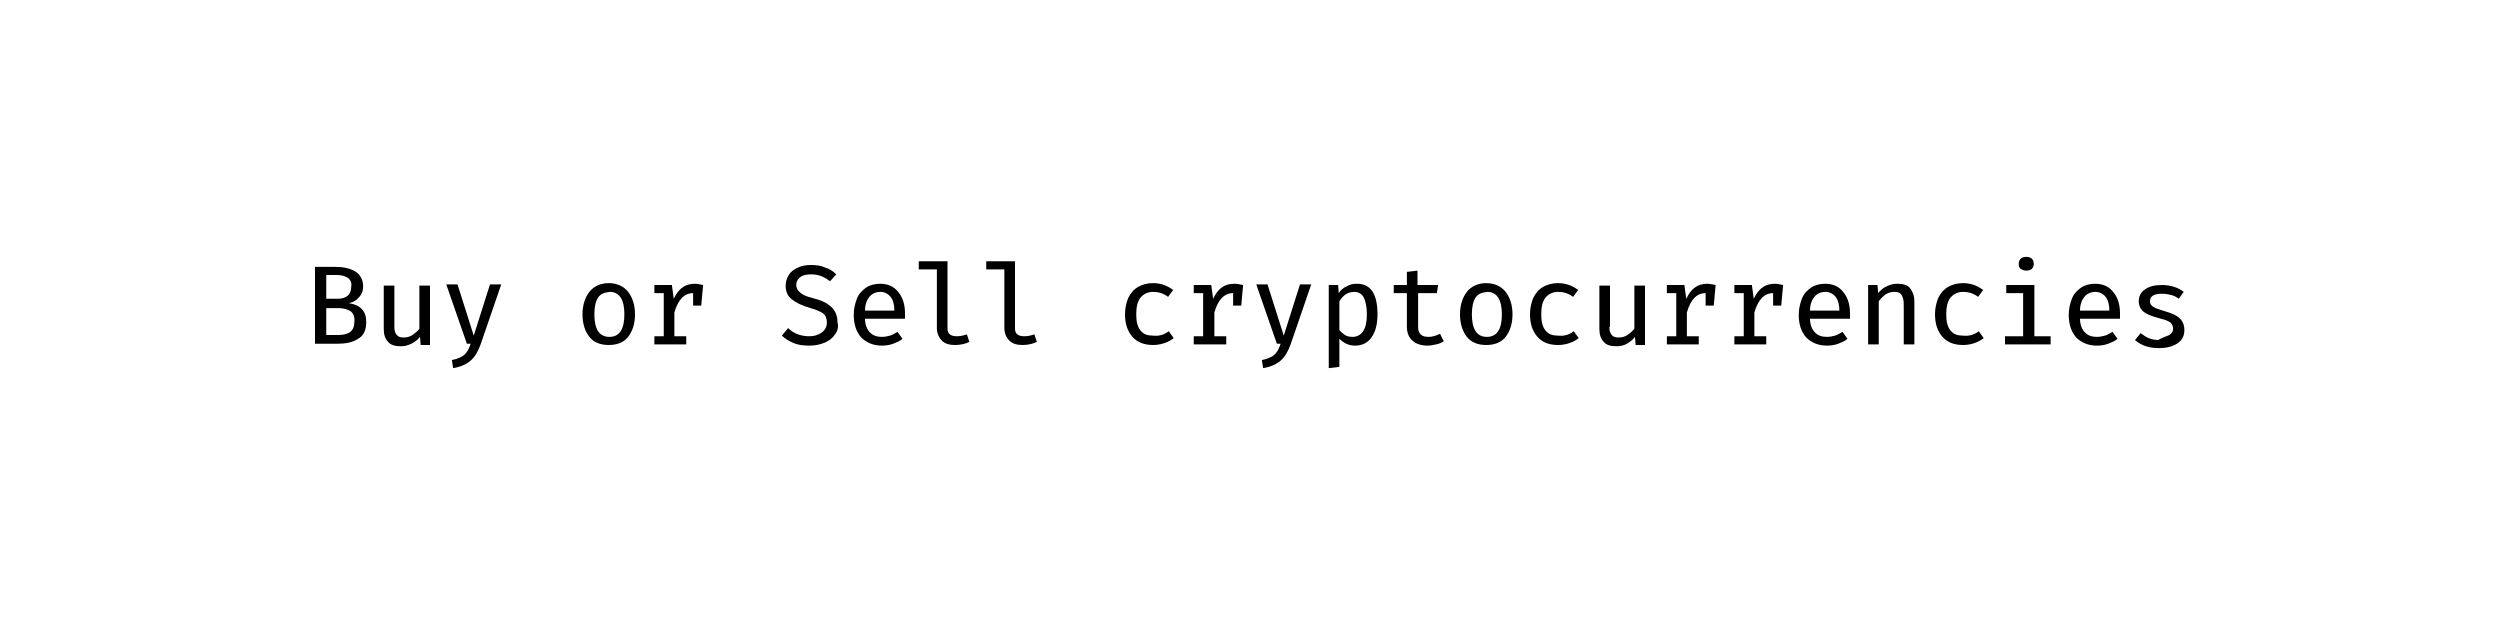
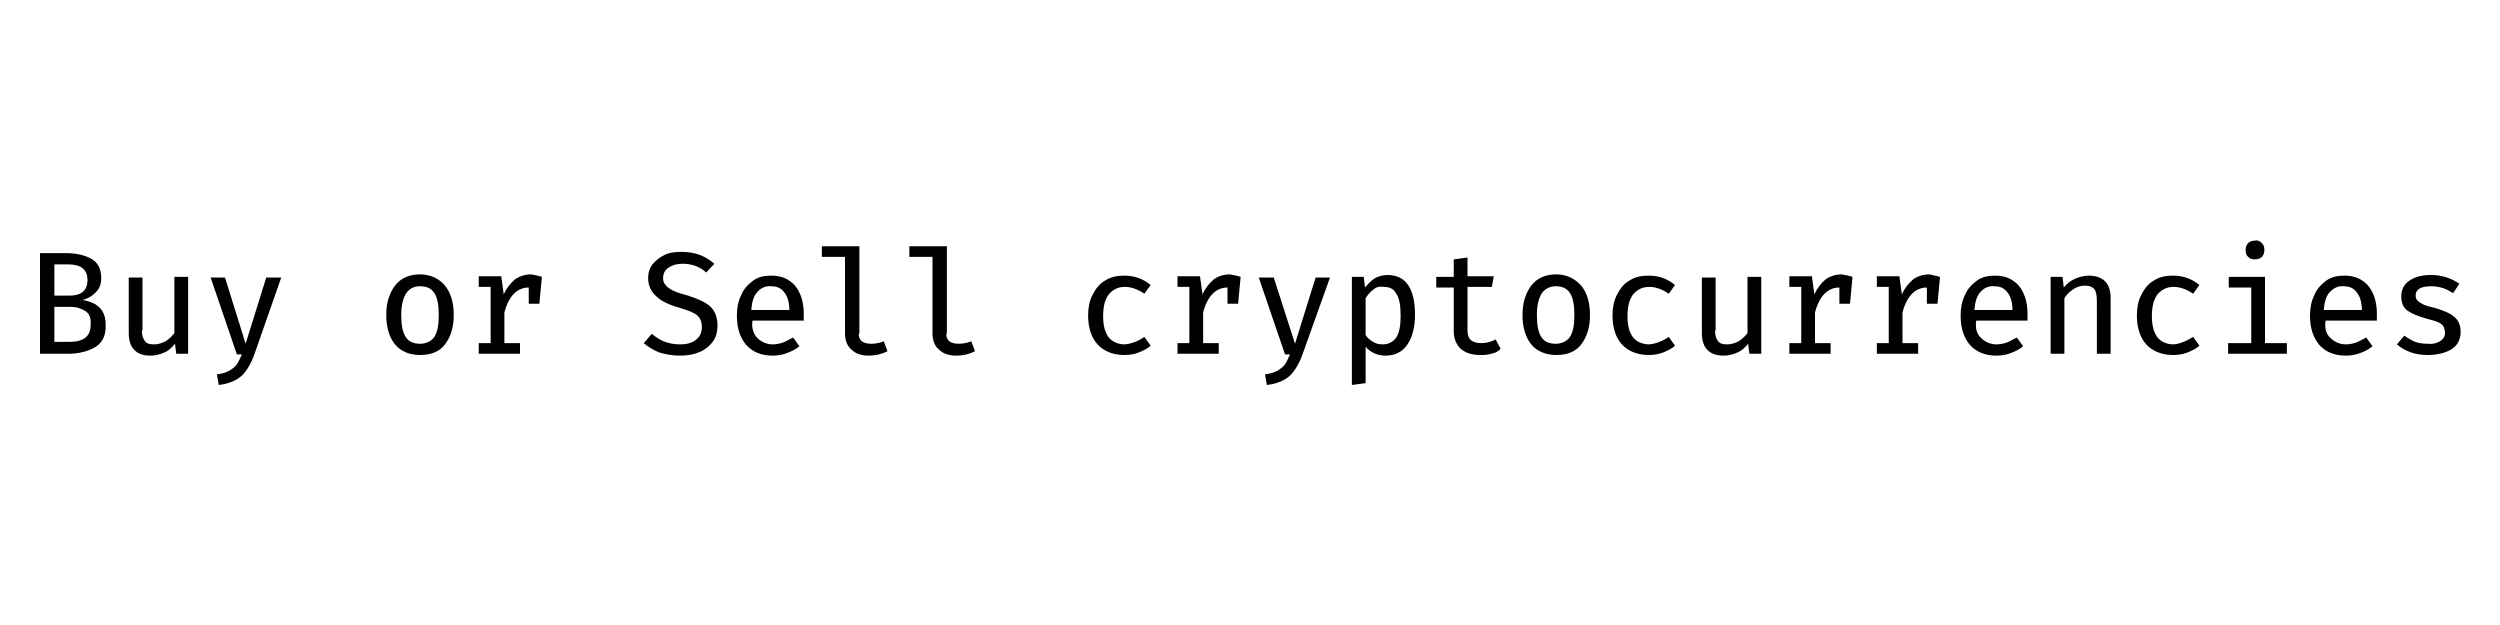
<svg xmlns="http://www.w3.org/2000/svg" version="1.1" id="Lager_1" x="0px" y="0px" viewBox="0 0 400 100" enable-background="new 0 0 400 100" xml:space="preserve">
  <g>
-     <path d="M57.3,54.2c-0.9,0.6-2,0.8-3.4,0.8h-3.5V42.7h3.2c1.3,0,2.3,0.2,3.2,0.7c0.8,0.5,1.3,1.3,1.3,2.4c0,0.7-0.2,1.3-0.7,1.8   c-0.4,0.5-1,0.8-1.6,0.9c1.9,0.3,2.8,1.3,2.8,3C58.6,52.8,58.2,53.7,57.3,54.2z M55.7,44.5c-0.4-0.3-1-0.5-1.8-0.5h-1.7v3.8h1.8   c1.5,0,2.2-0.7,2.2-2C56.3,45.3,56.1,44.8,55.7,44.5z M56.1,49.8c-0.5-0.3-1.1-0.5-1.9-0.5h-2v4.3h1.9c1.8,0,2.6-0.7,2.6-2.1   C56.8,50.7,56.5,50.1,56.1,49.8z" />
-     <path d="M63.1,52.3c0,0.6,0.1,1,0.4,1.3c0.2,0.3,0.6,0.4,1.1,0.4c0.5,0,0.9-0.1,1.4-0.4c0.4-0.3,0.8-0.6,1.1-1v-6.9h1.7v9.5h-1.5   l-0.1-1.3c-0.4,0.5-0.8,0.8-1.4,1.1s-1.1,0.4-1.7,0.4c-0.9,0-1.6-0.2-2-0.7c-0.5-0.5-0.7-1.2-0.7-2.1v-6.9h1.7V52.3z" />
-     <path d="M76.9,55.1c-0.4,1.1-0.9,2-1.6,2.6c-0.7,0.6-1.6,1-2.8,1.2l-0.2-1.3c0.6-0.1,1.1-0.3,1.5-0.5c0.4-0.2,0.7-0.5,0.9-0.8   c0.2-0.3,0.4-0.7,0.6-1.3h-0.6l-3.3-9.5h1.8l2.6,8.2l2.6-8.2h1.8L76.9,55.1z" />
-     <path d="M100.5,46.7c0.7,0.9,1.1,2.1,1.1,3.6c0,1.5-0.4,2.7-1.1,3.6c-0.7,0.9-1.8,1.3-3.1,1.3c-1.3,0-2.4-0.4-3.1-1.3   c-0.7-0.9-1.1-2.1-1.1-3.6c0-1.5,0.4-2.7,1.1-3.6c0.7-0.9,1.8-1.4,3.1-1.4S99.8,45.8,100.5,46.7z M95.7,47.6   c-0.4,0.6-0.6,1.5-0.6,2.7c0,1.2,0.2,2.1,0.6,2.7s1,0.9,1.8,0.9s1.4-0.3,1.8-0.9s0.6-1.5,0.6-2.7c0-1.2-0.2-2.1-0.6-2.7   c-0.4-0.6-1-0.9-1.7-0.9C96.7,46.8,96.1,47,95.7,47.6z" />
-     <path d="M112.5,45.6l-0.3,3.3h-1.3v-2h0c-1.4,0-2.4,1-3,3.1v3.8h1.9v1.3h-5.1v-1.3h1.5v-6.9h-1.5v-1.3h2.8l0.3,2.2   c0.4-0.8,0.8-1.4,1.4-1.8c0.5-0.4,1.2-0.6,2-0.6C111.5,45.4,112,45.5,112.5,45.6z" />
-     <path d="M133.6,53.5c-0.4,0.6-0.9,1-1.6,1.3c-0.7,0.3-1.5,0.5-2.5,0.5c-0.9,0-1.8-0.1-2.5-0.4s-1.4-0.7-1.9-1.2l1-1.2   c0.9,0.9,2.1,1.3,3.4,1.3c0.8,0,1.4-0.2,2-0.6c0.5-0.4,0.8-0.9,0.8-1.6c0-0.4-0.1-0.7-0.2-1c-0.2-0.3-0.4-0.5-0.8-0.7   c-0.4-0.2-0.9-0.4-1.6-0.6c-1.4-0.4-2.4-0.9-3-1.4c-0.7-0.5-1-1.3-1-2.2c0-0.6,0.2-1.2,0.5-1.7c0.3-0.5,0.8-0.9,1.5-1.2   c0.6-0.3,1.3-0.4,2.1-0.4c0.8,0,1.6,0.1,2.2,0.4c0.7,0.2,1.3,0.6,1.8,1.1l-1,1.1c-0.9-0.7-1.8-1.1-3-1.1c-0.7,0-1.3,0.1-1.7,0.4   c-0.4,0.3-0.7,0.7-0.7,1.3c0,0.3,0.1,0.6,0.3,0.9c0.2,0.2,0.5,0.5,0.9,0.7c0.4,0.2,1,0.4,1.8,0.6c1.2,0.3,2.1,0.8,2.7,1.4   c0.6,0.6,0.9,1.4,0.9,2.4C134.2,52.3,134,53,133.6,53.5z" />
-     <path d="M139.2,53.2c0.5,0.5,1.1,0.7,1.9,0.7c0.5,0,0.9-0.1,1.3-0.2c0.4-0.1,0.8-0.4,1.2-0.6l0.8,1.1c-0.4,0.4-1,0.6-1.5,0.8   s-1.2,0.3-1.8,0.3c-1.4,0-2.5-0.5-3.3-1.3c-0.8-0.9-1.2-2.1-1.2-3.6c0-1,0.2-1.8,0.5-2.6s0.8-1.3,1.5-1.8c0.6-0.4,1.4-0.6,2.2-0.6   c1.2,0,2.2,0.4,2.9,1.3c0.7,0.8,1.1,2,1.1,3.4c0,0.3,0,0.6,0,0.9h-6.4C138.4,51.9,138.7,52.7,139.2,53.2z M139.1,47.5   c-0.4,0.5-0.7,1.2-0.7,2.2h4.7c0-0.9-0.2-1.7-0.6-2.2c-0.4-0.5-1-0.8-1.6-0.8C140.1,46.7,139.5,47,139.1,47.5z" />
-     <path d="M151.6,52.6c0,0.8,0.5,1.2,1.5,1.2c0.5,0,1-0.1,1.6-0.3l0.4,1.2c-0.6,0.3-1.4,0.5-2.3,0.5c-0.9,0-1.6-0.2-2.1-0.7   c-0.5-0.5-0.8-1.2-0.8-2v-9.4H147v-1.3h4.6V52.6z" />
-     <path d="M162.4,52.6c0,0.8,0.5,1.2,1.5,1.2c0.5,0,1-0.1,1.6-0.3l0.4,1.2c-0.6,0.3-1.4,0.5-2.3,0.5c-0.9,0-1.6-0.2-2.1-0.7   c-0.5-0.5-0.8-1.2-0.8-2v-9.4h-2.9v-1.3h4.6V52.6z" />
-     <path d="M187,53l0.8,1.1c-0.4,0.3-0.9,0.6-1.5,0.8c-0.6,0.2-1.2,0.3-1.8,0.3c-1.4,0-2.5-0.4-3.3-1.3s-1.2-2.1-1.2-3.6   c0-1,0.2-1.8,0.5-2.6c0.4-0.8,0.9-1.4,1.6-1.8c0.7-0.4,1.5-0.6,2.4-0.6c1.2,0,2.3,0.4,3.2,1.1l-0.8,1.1c-0.8-0.6-1.6-0.8-2.4-0.8   c-0.8,0-1.5,0.3-2,0.9c-0.5,0.6-0.7,1.5-0.7,2.7c0,1.2,0.2,2,0.7,2.6c0.5,0.6,1.1,0.8,2,0.8C185.4,53.8,186.2,53.6,187,53z" />
-     <path d="M198.9,45.6l-0.3,3.3h-1.3v-2h0c-1.4,0-2.4,1-3,3.1v3.8h1.9v1.3H191v-1.3h1.5v-6.9H191v-1.3h2.8l0.3,2.2   c0.4-0.8,0.8-1.4,1.4-1.8c0.5-0.4,1.2-0.6,2-0.6C197.9,45.4,198.4,45.5,198.9,45.6z" />
-     <path d="M206.5,55.1c-0.4,1.1-0.9,2-1.6,2.6c-0.7,0.6-1.6,1-2.8,1.2l-0.2-1.3c0.6-0.1,1.1-0.3,1.5-0.5c0.4-0.2,0.7-0.5,0.9-0.8   c0.2-0.3,0.4-0.7,0.6-1.3h-0.6l-3.3-9.5h1.8l2.6,8.2l2.6-8.2h1.8L206.5,55.1z" />
-     <path d="M220.4,50.3c0,1.5-0.3,2.7-0.9,3.6s-1.5,1.4-2.7,1.4c-1,0-1.8-0.4-2.5-1.1v4.5l-1.7,0.2V45.6h1.5l0.1,1.3   c0.3-0.5,0.8-0.9,1.3-1.1c0.5-0.3,1-0.4,1.6-0.4C219.3,45.4,220.4,47,220.4,50.3z M215.3,47.1c-0.4,0.3-0.7,0.6-1,1.1v4.6   c0.3,0.4,0.6,0.6,0.9,0.8c0.3,0.2,0.7,0.3,1.2,0.3c0.7,0,1.3-0.3,1.7-0.9s0.6-1.5,0.6-2.7s-0.2-2.1-0.5-2.7   c-0.3-0.6-0.9-0.9-1.5-0.9C216.1,46.7,215.6,46.9,215.3,47.1z" />
-     <path d="M229.8,55.1c-0.5,0.1-0.9,0.2-1.4,0.2c-1,0-1.9-0.3-2.4-0.8c-0.6-0.5-0.9-1.3-0.9-2.2v-5.4H223v-1.3h2.1v-2.1l1.7-0.2v2.3   h3.3l-0.2,1.3h-3v5.4c0,0.5,0.1,0.9,0.4,1.2c0.3,0.3,0.7,0.4,1.3,0.4c0.6,0,1.2-0.2,1.8-0.5l0.6,1.2   C230.7,54.8,230.3,55,229.8,55.1z" />
-     <path d="M240.9,46.7c0.7,0.9,1.1,2.1,1.1,3.6c0,1.5-0.4,2.7-1.1,3.6c-0.7,0.9-1.8,1.3-3.1,1.3c-1.3,0-2.4-0.4-3.1-1.3   c-0.7-0.9-1.1-2.1-1.1-3.6c0-1.5,0.4-2.7,1.1-3.6c0.7-0.9,1.8-1.4,3.1-1.4S240.2,45.8,240.9,46.7z M236.1,47.6   c-0.4,0.6-0.6,1.5-0.6,2.7c0,1.2,0.2,2.1,0.6,2.7s1,0.9,1.8,0.9s1.4-0.3,1.8-0.9s0.6-1.5,0.6-2.7c0-1.2-0.2-2.1-0.6-2.7   c-0.4-0.6-1-0.9-1.7-0.9C237.1,46.8,236.5,47,236.1,47.6z" />
-     <path d="M251.8,53l0.8,1.1c-0.4,0.3-0.9,0.6-1.5,0.8c-0.6,0.2-1.2,0.3-1.8,0.3c-1.4,0-2.5-0.4-3.3-1.3s-1.2-2.1-1.2-3.6   c0-1,0.2-1.8,0.5-2.6c0.4-0.8,0.9-1.4,1.6-1.8c0.7-0.4,1.5-0.6,2.4-0.6c1.2,0,2.3,0.4,3.2,1.1l-0.8,1.1c-0.8-0.6-1.6-0.8-2.4-0.8   c-0.8,0-1.5,0.3-2,0.9c-0.5,0.6-0.7,1.5-0.7,2.7c0,1.2,0.2,2,0.7,2.6c0.5,0.6,1.1,0.8,2,0.8C250.2,53.8,251,53.6,251.8,53z" />
-     <path d="M257.5,52.3c0,0.6,0.1,1,0.4,1.3c0.2,0.3,0.6,0.4,1.1,0.4c0.5,0,0.9-0.1,1.4-0.4c0.4-0.3,0.8-0.6,1.1-1v-6.9h1.7v9.5h-1.5   l-0.1-1.3c-0.4,0.5-0.8,0.8-1.3,1.1s-1.1,0.4-1.7,0.4c-0.9,0-1.6-0.2-2-0.7c-0.5-0.5-0.7-1.2-0.7-2.1v-6.9h1.7V52.3z" />
-     <path d="M274.5,45.6l-0.3,3.3h-1.3v-2h0c-1.4,0-2.4,1-3,3.1v3.8h1.9v1.3h-5.1v-1.3h1.5v-6.9h-1.5v-1.3h2.8l0.3,2.2   c0.4-0.8,0.8-1.4,1.4-1.8c0.5-0.4,1.2-0.6,2-0.6C273.5,45.4,274,45.5,274.5,45.6z" />
-     <path d="M285.3,45.6l-0.3,3.3h-1.3v-2h0c-1.4,0-2.4,1-3,3.1v3.8h1.9v1.3h-5.1v-1.3h1.5v-6.9h-1.5v-1.3h2.8l0.3,2.2   c0.4-0.8,0.8-1.4,1.4-1.8c0.5-0.4,1.2-0.6,2-0.6C284.3,45.4,284.8,45.5,285.3,45.6z" />
-     <path d="M290.4,53.2c0.5,0.5,1.1,0.7,1.9,0.7c0.5,0,0.9-0.1,1.3-0.2c0.4-0.1,0.8-0.4,1.2-0.6l0.8,1.1c-0.4,0.4-1,0.6-1.5,0.8   s-1.2,0.3-1.8,0.3c-1.4,0-2.5-0.5-3.3-1.3c-0.8-0.9-1.2-2.1-1.2-3.6c0-1,0.2-1.8,0.5-2.6s0.8-1.3,1.5-1.8c0.6-0.4,1.4-0.6,2.2-0.6   c1.2,0,2.2,0.4,2.9,1.3c0.7,0.8,1.1,2,1.1,3.4c0,0.3,0,0.6,0,0.9h-6.4C289.6,51.9,289.9,52.7,290.4,53.2z M290.3,47.5   c-0.4,0.5-0.7,1.2-0.7,2.2h4.7c0-0.9-0.2-1.7-0.6-2.2c-0.4-0.5-1-0.8-1.6-0.8C291.3,46.7,290.7,47,290.3,47.5z" />
-     <path d="M298.9,45.6h1.5l0.1,1.3c0.4-0.5,0.9-0.9,1.4-1.1c0.6-0.3,1.1-0.4,1.7-0.4c0.9,0,1.6,0.2,2,0.7c0.4,0.5,0.7,1.2,0.7,2.1   v6.9h-1.7v-5.8c0-0.7,0-1.2-0.1-1.5c-0.1-0.3-0.2-0.6-0.4-0.8c-0.2-0.2-0.5-0.3-1-0.3c-0.5,0-0.9,0.1-1.4,0.4   c-0.4,0.3-0.8,0.7-1.1,1.1v6.9h-1.7V45.6z" />
-     <path d="M316.6,53l0.8,1.1c-0.4,0.3-0.9,0.6-1.5,0.8c-0.6,0.2-1.2,0.3-1.8,0.3c-1.4,0-2.5-0.4-3.3-1.3s-1.2-2.1-1.2-3.6   c0-1,0.2-1.8,0.5-2.6c0.4-0.8,0.9-1.4,1.6-1.8c0.7-0.4,1.5-0.6,2.4-0.6c1.2,0,2.3,0.4,3.2,1.1l-0.8,1.1c-0.8-0.6-1.6-0.8-2.4-0.8   c-0.8,0-1.5,0.3-2,0.9c-0.5,0.6-0.7,1.5-0.7,2.7c0,1.2,0.2,2,0.7,2.6c0.5,0.6,1.1,0.8,2,0.8C315,53.8,315.8,53.6,316.6,53z" />
-     <path d="M325.5,53.8h2.6v1.3h-7.3v-1.3h2.9v-6.9H321v-1.3h4.5V53.8z M325.1,41.4c0.2,0.2,0.3,0.5,0.3,0.8c0,0.3-0.1,0.6-0.3,0.8   c-0.2,0.2-0.5,0.3-0.9,0.3c-0.3,0-0.6-0.1-0.9-0.3s-0.3-0.5-0.3-0.8c0-0.3,0.1-0.6,0.3-0.8s0.5-0.3,0.9-0.3   C324.6,41.1,324.9,41.2,325.1,41.4z" />
-     <path d="M333.6,53.2c0.5,0.5,1.1,0.7,1.9,0.7c0.5,0,0.9-0.1,1.3-0.2c0.4-0.1,0.8-0.4,1.2-0.6l0.8,1.1c-0.4,0.4-1,0.6-1.5,0.8   s-1.2,0.3-1.8,0.3c-1.4,0-2.5-0.5-3.3-1.3c-0.8-0.9-1.2-2.1-1.2-3.6c0-1,0.2-1.8,0.5-2.6s0.8-1.3,1.5-1.8c0.6-0.4,1.4-0.6,2.2-0.6   c1.2,0,2.2,0.4,2.9,1.3c0.7,0.8,1.1,2,1.1,3.4c0,0.3,0,0.6,0,0.9h-6.4C332.8,51.9,333.1,52.7,333.6,53.2z M333.5,47.5   c-0.4,0.5-0.7,1.2-0.7,2.2h4.7c0-0.9-0.2-1.7-0.6-2.2c-0.4-0.5-1-0.8-1.6-0.8C334.5,46.7,333.9,47,333.5,47.5z" />
-     <path d="M347.1,53.6c0.4-0.3,0.6-0.6,0.6-1c0-0.3-0.1-0.5-0.2-0.7c-0.1-0.2-0.3-0.4-0.6-0.5c-0.3-0.2-0.8-0.3-1.5-0.5   c-1.1-0.3-1.9-0.6-2.4-1s-0.8-1-0.8-1.7c0-0.8,0.3-1.4,1-1.9c0.7-0.5,1.6-0.7,2.7-0.7c1.4,0,2.6,0.4,3.5,1.1l-0.8,1.1   c-0.4-0.3-0.8-0.5-1.2-0.6s-0.9-0.2-1.5-0.2c-1.3,0-1.9,0.4-1.9,1.2c0,0.3,0.1,0.5,0.2,0.6c0.1,0.2,0.4,0.3,0.7,0.5   c0.3,0.1,0.8,0.3,1.5,0.5c1,0.3,1.8,0.6,2.3,1.1c0.5,0.4,0.8,1.1,0.8,1.9c0,1-0.4,1.7-1.2,2.2c-0.8,0.5-1.8,0.7-2.9,0.7   c-1.5,0-2.8-0.4-3.8-1.3l0.9-1.1c0.4,0.3,0.8,0.6,1.3,0.8c0.5,0.2,1,0.3,1.5,0.3C346.2,53.9,346.7,53.8,347.1,53.6z" />
+     <path d="M15.3,55.5c-1.2,0.7-2.6,1.1-4.4,1.1H6.4V40.5h4.1c1.7,0,3,0.3,4.1,0.9c1.1,0.6,1.6,1.7,1.6,3.1c0,1-0.3,1.7-0.9,2.3   c-0.6,0.6-1.3,1-2.1,1.2c2.5,0.4,3.7,1.7,3.7,3.9C17,53.6,16.4,54.8,15.3,55.5z M13.2,42.9c-0.5-0.4-1.3-0.6-2.3-0.6H8.7v5h2.4   c1.9,0,2.9-0.8,2.9-2.5C14,43.9,13.7,43.3,13.2,42.9z M13.7,49.8c-0.6-0.4-1.4-0.7-2.4-0.7H8.7v5.6h2.4c2.3,0,3.4-0.9,3.4-2.7   C14.6,50.9,14.3,50.2,13.7,49.8z" />
+     <path d="M22.7,52.9c0,0.8,0.2,1.3,0.5,1.7c0.3,0.4,0.8,0.5,1.5,0.5c0.6,0,1.2-0.2,1.8-0.5c0.6-0.4,1-0.8,1.4-1.3v-9h2.2v12.3h-1.9   L28,55c-0.5,0.6-1,1.1-1.7,1.4c-0.7,0.3-1.4,0.5-2.2,0.5c-1.2,0-2-0.3-2.6-0.9c-0.6-0.6-0.9-1.5-0.9-2.7v-8.9h2.2V52.9z" />
+     <path d="M40.7,56.7c-0.5,1.4-1.2,2.6-2,3.4c-0.9,0.8-2.1,1.3-3.7,1.5l-0.3-1.7c0.8-0.1,1.5-0.3,2-0.6c0.5-0.3,0.9-0.6,1.2-1   c0.3-0.4,0.5-1,0.8-1.6h-0.8l-4.2-12.3H36L39.3,55l3.3-10.6H45L40.7,56.7z" />
+     <path d="M71.2,45.7c0.9,1.1,1.4,2.7,1.4,4.7c0,2-0.5,3.5-1.4,4.7c-0.9,1.2-2.3,1.7-4,1.7c-1.7,0-3.1-0.6-4-1.7   c-0.9-1.1-1.4-2.7-1.4-4.7c0-2,0.5-3.5,1.4-4.7c0.9-1.2,2.3-1.8,4-1.8S70.3,44.6,71.2,45.7z M65,46.9c-0.5,0.8-0.8,1.9-0.8,3.5   c0,1.6,0.2,2.7,0.7,3.5c0.5,0.8,1.3,1.1,2.3,1.1c1,0,1.8-0.4,2.3-1.1c0.5-0.8,0.7-1.9,0.7-3.5c0-1.6-0.2-2.7-0.7-3.5   c-0.5-0.8-1.3-1.1-2.3-1.1C66.2,45.8,65.5,46.2,65,46.9z" />
+     <path d="M86.7,44.3l-0.4,4.3h-1.7v-2.6h0c-1.8,0-3.2,1.3-3.9,4v4.9h2.5v1.7h-6.6v-1.7h1.9v-9h-1.9v-1.7h3.6l0.4,2.9   c0.5-1.1,1.1-1.8,1.8-2.4c0.7-0.5,1.6-0.8,2.6-0.8C85.5,44,86.1,44.1,86.7,44.3z" />
+     <path d="M114.1,54.6c-0.5,0.7-1.2,1.3-2.1,1.7c-0.9,0.4-2,0.6-3.2,0.6c-1.2,0-2.3-0.2-3.3-0.5c-1-0.4-1.8-0.9-2.5-1.5l1.3-1.5   c1.2,1.1,2.7,1.7,4.5,1.7c1,0,1.9-0.2,2.5-0.7c0.7-0.5,1-1.2,1-2.1c0-0.5-0.1-0.9-0.3-1.3c-0.2-0.3-0.5-0.7-1-0.9   c-0.5-0.3-1.2-0.5-2.1-0.8c-1.8-0.5-3.1-1.1-3.9-1.9c-0.8-0.7-1.3-1.7-1.3-2.9c0-0.8,0.2-1.6,0.7-2.2c0.5-0.6,1.1-1.1,1.9-1.5   c0.8-0.4,1.7-0.5,2.8-0.5c1.1,0,2.1,0.2,2.9,0.5c0.8,0.3,1.6,0.8,2.3,1.4l-1.3,1.4c-1.1-1-2.4-1.4-3.8-1.4c-0.9,0-1.6,0.2-2.2,0.6   c-0.6,0.4-0.9,0.9-0.9,1.7c0,0.5,0.1,0.8,0.4,1.1c0.2,0.3,0.6,0.6,1.2,0.9c0.6,0.3,1.3,0.5,2.4,0.8c1.5,0.5,2.7,1,3.5,1.7   c0.8,0.7,1.2,1.8,1.2,3.1C114.8,53,114.6,53.9,114.1,54.6z" />
+     <path d="M121.2,54.1c0.6,0.6,1.5,1,2.4,1c0.6,0,1.1-0.1,1.7-0.3c0.5-0.2,1-0.5,1.6-0.8l1,1.4c-0.6,0.5-1.2,0.8-2,1.1   c-0.8,0.3-1.5,0.4-2.3,0.4c-1.8,0-3.2-0.6-4.2-1.7c-1-1.2-1.5-2.7-1.5-4.7c0-1.2,0.2-2.3,0.7-3.3c0.4-1,1.1-1.7,1.9-2.3   c0.8-0.6,1.8-0.8,2.9-0.8c1.6,0,2.8,0.5,3.8,1.6c0.9,1.1,1.4,2.6,1.4,4.5c0,0.4,0,0.7,0,1.1h-8.2C120.2,52.5,120.6,53.5,121.2,54.1   z M121.2,46.7c-0.6,0.6-0.9,1.6-1,2.9h6.1c0-1.2-0.3-2.2-0.8-2.8c-0.5-0.7-1.2-1-2.1-1C122.5,45.7,121.7,46.1,121.2,46.7z" />
+     <path d="M137.4,53.4c0,1.1,0.7,1.6,2,1.6c0.6,0,1.3-0.1,2-0.4l0.6,1.6c-0.8,0.4-1.8,0.7-3,0.7c-1.2,0-2.1-0.3-2.8-1   c-0.7-0.6-1-1.5-1-2.6V41.1h-3.7v-1.7h6V53.4z" />
+     <path d="M151.4,53.4c0,1.1,0.7,1.6,2,1.6c0.6,0,1.3-0.1,2-0.4l0.6,1.6c-0.8,0.4-1.8,0.7-3,0.7c-1.2,0-2.1-0.3-2.8-1   c-0.7-0.6-1-1.5-1-2.6V41.1h-3.7v-1.7h6V53.4z" />
+     <path d="M183.1,53.9l1,1.4c-0.5,0.5-1.2,0.8-1.9,1.1c-0.8,0.3-1.5,0.4-2.3,0.4c-1.8,0-3.3-0.6-4.3-1.7c-1-1.1-1.5-2.7-1.5-4.6   c0-1.2,0.2-2.4,0.7-3.3c0.5-1,1.1-1.8,2-2.3c0.9-0.6,1.9-0.8,3.1-0.8c1.6,0,3,0.5,4.2,1.5l-1,1.4c-1-0.7-2.1-1.1-3.1-1.1   c-1.1,0-1.9,0.4-2.6,1.2c-0.6,0.8-0.9,1.9-0.9,3.5c0,1.5,0.3,2.6,0.9,3.4c0.6,0.7,1.5,1.1,2.6,1.1C181,55,182.1,54.6,183.1,53.9z" />
+     <path d="M198.5,44.3l-0.4,4.3h-1.7v-2.6h0c-1.8,0-3.2,1.3-3.9,4v4.9h2.5v1.7h-6.6v-1.7h1.9v-9h-1.9v-1.7h3.6l0.4,2.9   c0.5-1.1,1.1-1.8,1.8-2.4c0.7-0.5,1.6-0.8,2.6-0.8C197.3,44,197.9,44.1,198.5,44.3z" />
+     <path d="M208.4,56.7c-0.5,1.4-1.2,2.6-2,3.4c-0.9,0.8-2.1,1.3-3.7,1.5l-0.3-1.7c0.8-0.1,1.5-0.3,2-0.6c0.5-0.3,0.9-0.6,1.2-1   c0.3-0.4,0.5-1,0.8-1.6h-0.8l-4.2-12.3h2.4l3.4,10.6l3.3-10.6h2.3L208.4,56.7z" />
+     <path d="M226.4,50.4c0,1.9-0.4,3.5-1.2,4.7c-0.8,1.2-2,1.8-3.5,1.8c-1.3,0-2.4-0.5-3.2-1.4v5.8l-2.2,0.3V44.3h1.9l0.2,1.7   c0.5-0.6,1-1.1,1.6-1.5c0.6-0.3,1.3-0.5,2-0.5C224.9,44,226.4,46.1,226.4,50.4z M219.8,46.3c-0.5,0.3-0.9,0.8-1.3,1.4v5.9   c0.3,0.5,0.7,0.8,1.2,1.1c0.5,0.3,0.9,0.4,1.5,0.4c1,0,1.7-0.4,2.2-1.1c0.5-0.8,0.7-1.9,0.7-3.5s-0.2-2.8-0.7-3.5   c-0.4-0.8-1.1-1.1-2-1.1C220.8,45.8,220.2,45.9,219.8,46.3z" />
+     <path d="M238.6,56.6c-0.6,0.2-1.2,0.2-1.8,0.2c-1.4,0-2.4-0.4-3.1-1c-0.7-0.7-1.1-1.6-1.1-2.8v-7h-2.8v-1.7h2.8v-2.8l2.2-0.3v3h4.2   l-0.3,1.7h-3.9v7c0,0.7,0.2,1.2,0.5,1.5c0.4,0.3,0.9,0.5,1.7,0.5c0.8,0,1.6-0.2,2.3-0.6l0.8,1.5C239.8,56.2,239.2,56.5,238.6,56.6z   " />
+     <path d="M253,45.7c0.9,1.1,1.4,2.7,1.4,4.7c0,2-0.5,3.5-1.4,4.7c-0.9,1.2-2.3,1.7-4,1.7c-1.7,0-3.1-0.6-4-1.7   c-0.9-1.1-1.4-2.7-1.4-4.7c0-2,0.5-3.5,1.4-4.7c0.9-1.2,2.3-1.8,4-1.8S252,44.6,253,45.7z M246.7,46.9c-0.5,0.8-0.8,1.9-0.8,3.5   c0,1.6,0.2,2.7,0.7,3.5c0.5,0.8,1.3,1.1,2.3,1.1c1,0,1.8-0.4,2.3-1.1c0.5-0.8,0.7-1.9,0.7-3.5c0-1.6-0.2-2.7-0.7-3.5   c-0.5-0.8-1.3-1.1-2.3-1.1C248,45.8,247.2,46.2,246.7,46.9z" />
+     <path d="M267,53.9l1,1.4c-0.5,0.5-1.2,0.8-1.9,1.1c-0.8,0.3-1.5,0.4-2.3,0.4c-1.8,0-3.3-0.6-4.3-1.7c-1-1.1-1.5-2.7-1.5-4.6   c0-1.2,0.2-2.4,0.7-3.3c0.5-1,1.1-1.8,2-2.3c0.9-0.6,1.9-0.8,3.1-0.8c1.6,0,3,0.5,4.2,1.5l-1,1.4c-1-0.7-2.1-1.1-3.1-1.1   c-1.1,0-1.9,0.4-2.6,1.2c-0.6,0.8-0.9,1.9-0.9,3.5c0,1.5,0.3,2.6,0.9,3.4c0.6,0.7,1.5,1.1,2.6,1.1C264.9,55,266,54.6,267,53.9z" />
+     <path d="M274.4,52.9c0,0.8,0.2,1.3,0.5,1.7c0.3,0.4,0.8,0.5,1.5,0.5c0.6,0,1.2-0.2,1.8-0.5c0.6-0.4,1-0.8,1.4-1.3v-9h2.2v12.3h-1.9   l-0.2-1.6c-0.5,0.6-1,1.1-1.7,1.4c-0.7,0.3-1.4,0.5-2.2,0.5c-1.2,0-2-0.3-2.6-0.9c-0.6-0.6-0.9-1.5-0.9-2.7v-8.9h2.2V52.9z" />
+     <path d="M296.4,44.3l-0.4,4.3h-1.7v-2.6h0c-1.8,0-3.2,1.3-3.9,4v4.9h2.5v1.7h-6.6v-1.7h1.9v-9h-1.9v-1.7h3.6l0.4,2.9   c0.5-1.1,1.1-1.8,1.8-2.4c0.7-0.5,1.6-0.8,2.6-0.8C295.2,44,295.8,44.1,296.4,44.3z" />
+     <path d="M310.4,44.3l-0.4,4.3h-1.7v-2.6h0c-1.8,0-3.2,1.3-3.9,4v4.9h2.5v1.7h-6.6v-1.7h1.9v-9h-1.9v-1.7h3.6l0.4,2.9   c0.5-1.1,1.1-1.8,1.8-2.4c0.7-0.5,1.6-0.8,2.6-0.8C309.1,44,309.7,44.1,310.4,44.3z" />
+     <path d="M317,54.1c0.6,0.6,1.5,1,2.4,1c0.6,0,1.1-0.1,1.7-0.3c0.5-0.2,1-0.5,1.6-0.8l1,1.4c-0.6,0.5-1.2,0.8-2,1.1   c-0.8,0.3-1.5,0.4-2.3,0.4c-1.8,0-3.2-0.6-4.2-1.7c-1-1.2-1.5-2.7-1.5-4.7c0-1.2,0.2-2.3,0.7-3.3c0.4-1,1.1-1.7,1.9-2.3   c0.8-0.6,1.8-0.8,2.9-0.8c1.6,0,2.8,0.5,3.8,1.6c0.9,1.1,1.4,2.6,1.4,4.5c0,0.4,0,0.7,0,1.1h-8.2C316,52.5,316.3,53.5,317,54.1z    M316.9,46.7c-0.6,0.6-0.9,1.6-1,2.9h6.1c0-1.2-0.3-2.2-0.8-2.8c-0.5-0.7-1.2-1-2.1-1C318.2,45.7,317.4,46.1,316.9,46.7z" />
+     <path d="M328.1,44.3h1.9l0.2,1.7c0.5-0.6,1.1-1.1,1.8-1.4c0.7-0.3,1.5-0.5,2.2-0.5c1.1,0,2,0.3,2.6,0.9c0.6,0.6,0.9,1.5,0.9,2.7   v8.9h-2.2V49c0-0.9,0-1.5-0.1-2c-0.1-0.5-0.3-0.8-0.6-1c-0.3-0.2-0.7-0.3-1.3-0.3c-0.6,0-1.2,0.2-1.8,0.6c-0.6,0.4-1,0.8-1.4,1.4   v8.9h-2.2V44.3z" />
+     <path d="M350.9,53.9l1,1.4c-0.5,0.5-1.2,0.8-1.9,1.1c-0.8,0.3-1.5,0.4-2.3,0.4c-1.8,0-3.3-0.6-4.3-1.7c-1-1.1-1.5-2.7-1.5-4.6   c0-1.2,0.2-2.4,0.7-3.3c0.5-1,1.1-1.8,2-2.3c0.9-0.6,1.9-0.8,3.1-0.8c1.6,0,3,0.5,4.2,1.5l-1,1.4c-1-0.7-2.1-1.1-3.1-1.1   c-1.1,0-1.9,0.4-2.6,1.2c-0.6,0.8-0.9,1.9-0.9,3.5c0,1.5,0.3,2.6,0.9,3.4c0.6,0.7,1.5,1.1,2.6,1.1C348.8,55,349.8,54.6,350.9,53.9z   " />
+     <path d="M362.5,54.9h3.4v1.7h-9.4v-1.7h3.7V46h-3.6v-1.7h5.8V54.9z M361.9,38.9c0.3,0.3,0.4,0.6,0.4,1.1c0,0.4-0.1,0.8-0.4,1.1   c-0.3,0.3-0.7,0.4-1.1,0.4c-0.5,0-0.8-0.1-1.1-0.4c-0.3-0.3-0.4-0.6-0.4-1.1c0-0.4,0.1-0.8,0.4-1.1s0.7-0.4,1.1-0.4   C361.3,38.4,361.6,38.6,361.9,38.9z" />
+     <path d="M372.9,54.1c0.6,0.6,1.5,1,2.4,1c0.6,0,1.1-0.1,1.7-0.3c0.5-0.2,1-0.5,1.6-0.8l1,1.4c-0.6,0.5-1.2,0.8-2,1.1   c-0.8,0.3-1.5,0.4-2.3,0.4c-1.8,0-3.2-0.6-4.2-1.7c-1-1.2-1.5-2.7-1.5-4.7c0-1.2,0.2-2.3,0.7-3.3c0.4-1,1.1-1.7,1.9-2.3   c0.8-0.6,1.8-0.8,2.9-0.8c1.6,0,2.8,0.5,3.8,1.6c0.9,1.1,1.4,2.6,1.4,4.5c0,0.4,0,0.7,0,1.1h-8.2C371.9,52.5,372.2,53.5,372.9,54.1   z M372.8,46.7c-0.6,0.6-0.9,1.6-1,2.9h6.1c0-1.2-0.3-2.2-0.8-2.8c-0.5-0.7-1.2-1-2.1-1C374.1,45.7,373.4,46.1,372.8,46.7z" />
+     <path d="M390.4,54.6c0.5-0.3,0.8-0.8,0.8-1.3c0-0.4-0.1-0.7-0.2-1c-0.1-0.2-0.4-0.5-0.8-0.7c-0.4-0.2-1.1-0.4-1.9-0.6   c-1.4-0.4-2.4-0.8-3.1-1.3s-1-1.3-1-2.3c0-1,0.4-1.9,1.3-2.5c0.9-0.6,2-0.9,3.4-0.9c1.8,0,3.3,0.5,4.6,1.4l-1,1.5   c-0.5-0.3-1-0.6-1.6-0.8c-0.6-0.2-1.2-0.3-1.9-0.3c-1.7,0-2.5,0.5-2.5,1.5c0,0.3,0.1,0.6,0.3,0.8c0.2,0.2,0.5,0.4,0.9,0.6   c0.4,0.2,1.1,0.4,2,0.6c1.3,0.4,2.3,0.8,3,1.4c0.7,0.6,1,1.4,1,2.4c0,1.2-0.5,2.2-1.5,2.8c-1,0.6-2.3,0.9-3.8,0.9   c-2,0-3.6-0.6-4.9-1.7l1.2-1.4c0.5,0.4,1.1,0.7,1.7,1c0.6,0.2,1.3,0.3,2,0.3C389.2,55.1,389.9,54.9,390.4,54.6z" />
  </g>
  <g>
</g>
  <g>
</g>
  <g>
</g>
  <g>
</g>
  <g>
</g>
  <g>
</g>
</svg>
